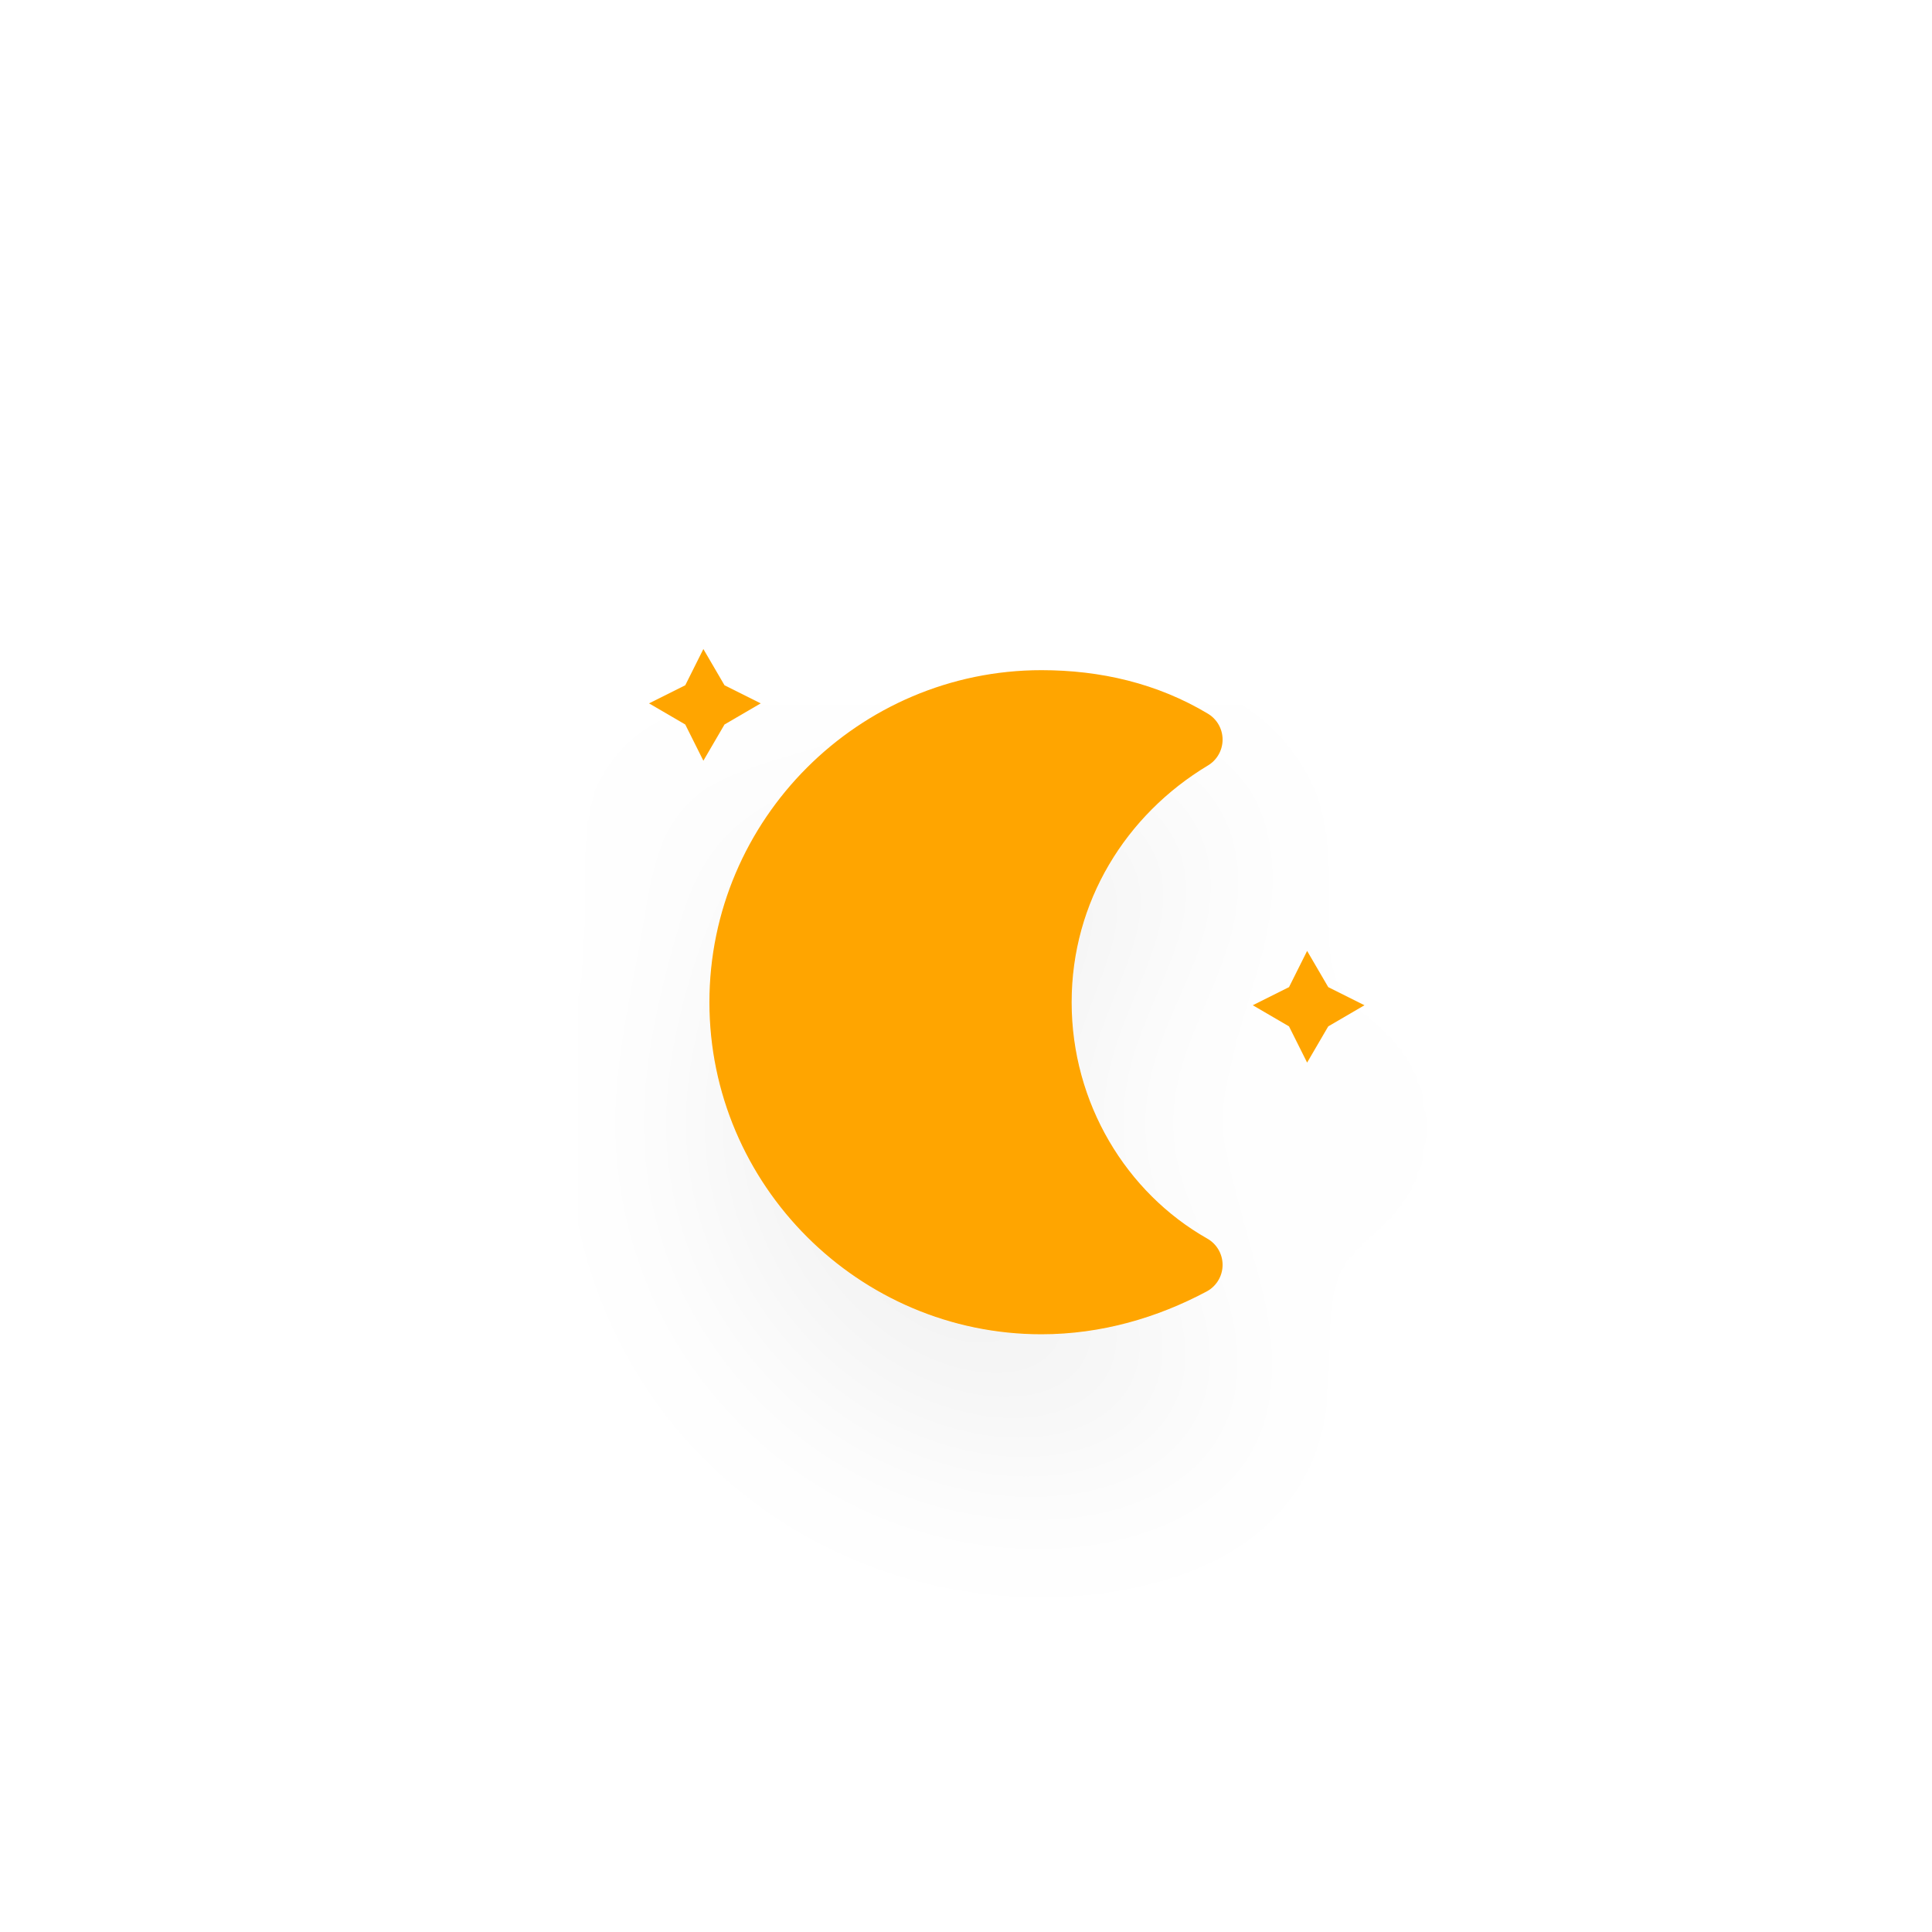
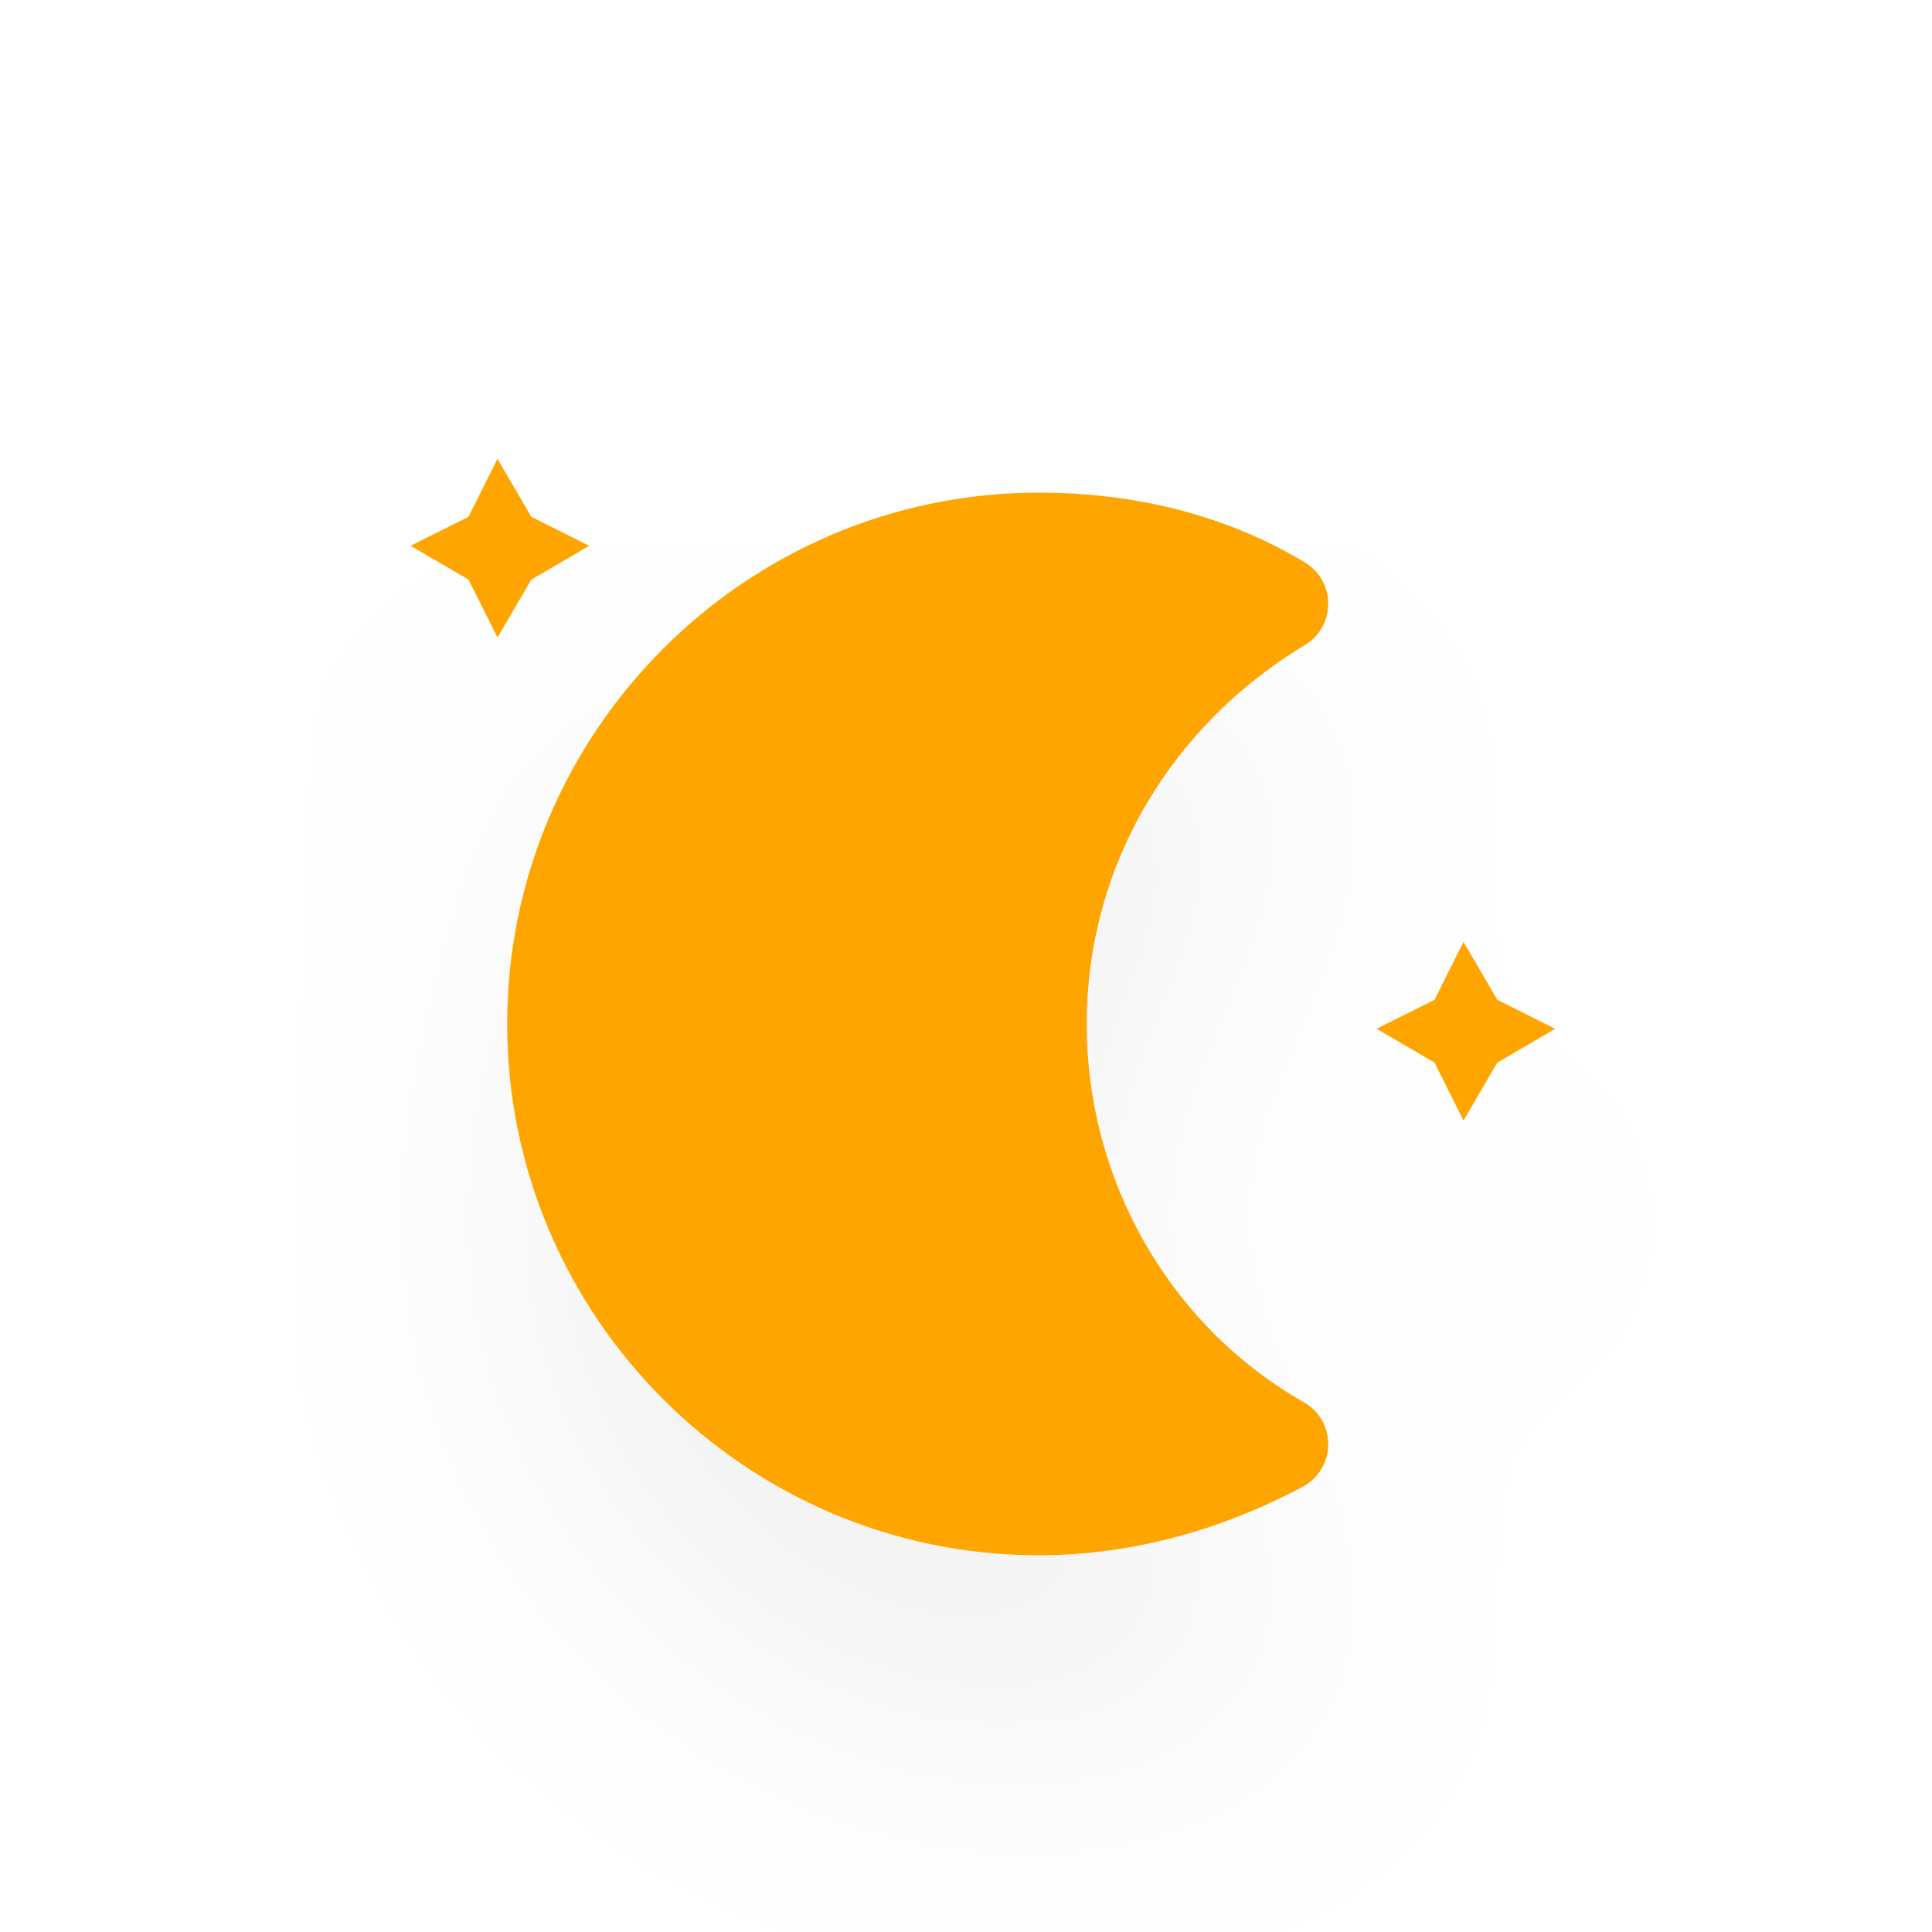
- <svg xmlns="http://www.w3.org/2000/svg" version="1.1" width="64" height="64" viewbox="0 0 64 64">
+ <svg xmlns="http://www.w3.org/2000/svg" version="1.1" width="40" height="40" viewbox="0 0 40 40">
  <defs>
    <filter id="blur" width="200%" height="200%">
      <feGaussianBlur in="SourceAlpha" stdDeviation="3" />
      <feOffset dx="0" dy="4" result="offsetblur" />
      <feComponentTransfer>
        <feFuncA type="linear" slope="0.05" />
      </feComponentTransfer>
      <feMerge>
        <feMergeNode />
        <feMergeNode in="SourceGraphic" />
      </feMerge>
    </filter>
    <style type="text/css">
/*
** CLOUDS
*/
@keyframes am-weather-cloud-1 {
  0% {
    -webkit-transform: translate(-5px,0px);
       -moz-transform: translate(-5px,0px);
        -ms-transform: translate(-5px,0px);
            transform: translate(-5px,0px);
  }

  50% {
    -webkit-transform: translate(10px,0px);
       -moz-transform: translate(10px,0px);
        -ms-transform: translate(10px,0px);
            transform: translate(10px,0px);
  }

  100% {
    -webkit-transform: translate(-5px,0px);
       -moz-transform: translate(-5px,0px);
        -ms-transform: translate(-5px,0px);
            transform: translate(-5px,0px);
  }
}

.am-weather-cloud-1 {
  -webkit-animation-name: am-weather-cloud-1;
     -moz-animation-name: am-weather-cloud-1;
          animation-name: am-weather-cloud-1;
  -webkit-animation-duration: 7s;
     -moz-animation-duration: 7s;
          animation-duration: 7s;
  -webkit-animation-timing-function: linear;
     -moz-animation-timing-function: linear;
          animation-timing-function: linear;
  -webkit-animation-iteration-count: infinite;
     -moz-animation-iteration-count: infinite;
          animation-iteration-count: infinite;
}

@keyframes am-weather-cloud-2 {
  0% {
    -webkit-transform: translate(0px,0px);
       -moz-transform: translate(0px,0px);
        -ms-transform: translate(0px,0px);
            transform: translate(0px,0px);
  }

  50% {
    -webkit-transform: translate(2px,0px);
       -moz-transform: translate(2px,0px);
        -ms-transform: translate(2px,0px);
            transform: translate(2px,0px);
  }

  100% {
    -webkit-transform: translate(0px,0px);
       -moz-transform: translate(0px,0px);
        -ms-transform: translate(0px,0px);
            transform: translate(0px,0px);
  }
}

.am-weather-cloud-2 {
  -webkit-animation-name: am-weather-cloud-2;
     -moz-animation-name: am-weather-cloud-2;
          animation-name: am-weather-cloud-2;
  -webkit-animation-duration: 3s;
     -moz-animation-duration: 3s;
          animation-duration: 3s;
  -webkit-animation-timing-function: linear;
     -moz-animation-timing-function: linear;
          animation-timing-function: linear;
  -webkit-animation-iteration-count: infinite;
     -moz-animation-iteration-count: infinite;
          animation-iteration-count: infinite;
}

/*
** SUN
*/
@keyframes am-weather-sun {
  0% {
    -webkit-transform: rotate(0deg);
       -moz-transform: rotate(0deg);
        -ms-transform: rotate(0deg);
            transform: rotate(0deg);
  }

  100% {
    -webkit-transform: rotate(360deg);
       -moz-transform: rotate(360deg);
        -ms-transform: rotate(360deg);
            transform: rotate(360deg);
  }
}

.am-weather-sun {
  -webkit-animation-name: am-weather-sun;
     -moz-animation-name: am-weather-sun;
      -ms-animation-name: am-weather-sun;
          animation-name: am-weather-sun;
  -webkit-animation-duration: 9s;
     -moz-animation-duration: 9s;
      -ms-animation-duration: 9s;
          animation-duration: 9s;
  -webkit-animation-timing-function: linear;
     -moz-animation-timing-function: linear;
      -ms-animation-timing-function: linear;
          animation-timing-function: linear;
  -webkit-animation-iteration-count: infinite;
     -moz-animation-iteration-count: infinite;
      -ms-animation-iteration-count: infinite;
          animation-iteration-count: infinite;
}

@keyframes am-weather-sun-shiny {
  0% {
    stroke-dasharray: 3px 10px;
    stroke-dashoffset: 0px;
  }

  50% {
    stroke-dasharray: 0.1px 10px;
    stroke-dashoffset: -1px;
  }

  100% {
    stroke-dasharray: 3px 10px;
    stroke-dashoffset: 0px;
  }
}

.am-weather-sun-shiny line {
  -webkit-animation-name: am-weather-sun-shiny;
     -moz-animation-name: am-weather-sun-shiny;
      -ms-animation-name: am-weather-sun-shiny;
          animation-name: am-weather-sun-shiny;
  -webkit-animation-duration: 2s;
     -moz-animation-duration: 2s;
      -ms-animation-duration: 2s;
          animation-duration: 2s;
  -webkit-animation-timing-function: linear;
     -moz-animation-timing-function: linear;
      -ms-animation-timing-function: linear;
          animation-timing-function: linear;
  -webkit-animation-iteration-count: infinite;
     -moz-animation-iteration-count: infinite;
      -ms-animation-iteration-count: infinite;
          animation-iteration-count: infinite;
}




/*
** MOON
*/
@keyframes am-weather-moon {
  0% {
    -webkit-transform: rotate(0deg);
       -moz-transform: rotate(0deg);
        -ms-transform: rotate(0deg);
            transform: rotate(0deg);
  }

  50% {
    -webkit-transform: rotate(15deg);
       -moz-transform: rotate(15deg);
        -ms-transform: rotate(15deg);
            transform: rotate(15deg);
  }

  100% {
    -webkit-transform: rotate(0deg);
       -moz-transform: rotate(0deg);
        -ms-transform: rotate(0deg);
            transform: rotate(0deg);
  }
}

.am-weather-moon {
  -webkit-animation-name: am-weather-moon;
     -moz-animation-name: am-weather-moon;
      -ms-animation-name: am-weather-moon;
          animation-name: am-weather-moon;
  -webkit-animation-duration: 6s;
     -moz-animation-duration: 6s;
      -ms-animation-duration: 6s;
          animation-duration: 6s;
  -webkit-animation-timing-function: linear;
     -moz-animation-timing-function: linear;
      -ms-animation-timing-function: linear;
          animation-timing-function: linear;
  -webkit-animation-iteration-count: infinite;
     -moz-animation-iteration-count: infinite;
      -ms-animation-iteration-count: infinite;
          animation-iteration-count: infinite;
  -webkit-transform-origin: 12.5px 15.15px 0; /* TODO FF CENTER ISSUE */
     -moz-transform-origin: 12.5px 15.15px 0; /* TODO FF CENTER ISSUE */
      -ms-transform-origin: 12.5px 15.15px 0; /* TODO FF CENTER ISSUE */
          transform-origin: 12.5px 15.15px 0; /* TODO FF CENTER ISSUE */
}

@keyframes am-weather-moon-star-1 {
  0% {
    opacity: 0;
  }

  100% {
    opacity: 1;
  }
}

.am-weather-moon-star-1 {
  -webkit-animation-name: am-weather-moon-star-1;
     -moz-animation-name: am-weather-moon-star-1;
      -ms-animation-name: am-weather-moon-star-1;
          animation-name: am-weather-moon-star-1;
  -webkit-animation-delay: 3s;
     -moz-animation-delay: 3s;
      -ms-animation-delay: 3s;
          animation-delay: 3s;
  -webkit-animation-duration: 5s;
     -moz-animation-duration: 5s;
      -ms-animation-duration: 5s;
          animation-duration: 5s;
  -webkit-animation-timing-function: linear;
     -moz-animation-timing-function: linear;
      -ms-animation-timing-function: linear;
          animation-timing-function: linear;
  -webkit-animation-iteration-count: 1;
     -moz-animation-iteration-count: 1;
      -ms-animation-iteration-count: 1;
          animation-iteration-count: 1;
}

@keyframes am-weather-moon-star-2 {
  0% {
    opacity: 0;
  }

  100% {
    opacity: 1;
  }
}

.am-weather-moon-star-2 {
  -webkit-animation-name: am-weather-moon-star-2;
     -moz-animation-name: am-weather-moon-star-2;
      -ms-animation-name: am-weather-moon-star-2;
          animation-name: am-weather-moon-star-2;
  -webkit-animation-delay: 5s;
     -moz-animation-delay: 5s;
      -ms-animation-delay: 5s;
          animation-delay: 5s;
  -webkit-animation-duration: 4s;
     -moz-animation-duration: 4s;
      -ms-animation-duration: 4s;
          animation-duration: 4s;
  -webkit-animation-timing-function: linear;
     -moz-animation-timing-function: linear;
      -ms-animation-timing-function: linear;
          animation-timing-function: linear;
  -webkit-animation-iteration-count: 1;
     -moz-animation-iteration-count: 1;
      -ms-animation-iteration-count: 1;
          animation-iteration-count: 1;
}

/*
** RAIN
*/
@keyframes am-weather-rain {
  0% {
    stroke-dashoffset: 0;
  }

  100% {
    stroke-dashoffset: -100;
  }
}

.am-weather-rain-1 {
  -webkit-animation-name: am-weather-rain;
     -moz-animation-name: am-weather-rain;
      -ms-animation-name: am-weather-rain;
          animation-name: am-weather-rain;
  -webkit-animation-duration: 8s;
     -moz-animation-duration: 8s;
      -ms-animation-duration: 8s;
          animation-duration: 8s;
  -webkit-animation-timing-function: linear;
     -moz-animation-timing-function: linear;
      -ms-animation-timing-function: linear;
          animation-timing-function: linear;
  -webkit-animation-iteration-count: infinite;
     -moz-animation-iteration-count: infinite;
      -ms-animation-iteration-count: infinite;
          animation-iteration-count: infinite;
}

.am-weather-rain-2 {
  -webkit-animation-name: am-weather-rain;
     -moz-animation-name: am-weather-rain;
      -ms-animation-name: am-weather-rain;
          animation-name: am-weather-rain;
  -webkit-animation-delay: 0.25s;
     -moz-animation-delay: 0.25s;
      -ms-animation-delay: 0.25s;
          animation-delay: 0.25s;
  -webkit-animation-duration: 8s;
     -moz-animation-duration: 8s;
      -ms-animation-duration: 8s;
          animation-duration: 8s;
  -webkit-animation-timing-function: linear;
     -moz-animation-timing-function: linear;
      -ms-animation-timing-function: linear;
          animation-timing-function: linear;
  -webkit-animation-iteration-count: infinite;
     -moz-animation-iteration-count: infinite;
      -ms-animation-iteration-count: infinite;
          animation-iteration-count: infinite;
}


/*
** SNOW
*/
@keyframes am-weather-snow {
  0% {
    -webkit-transform: translateX(0) translateY(0);
       -moz-transform: translateX(0) translateY(0);
        -ms-transform: translateX(0) translateY(0);
            transform: translateX(0) translateY(0);
  }

  33.33% {
    -webkit-transform: translateX(-1.2px) translateY(2px);
       -moz-transform: translateX(-1.2px) translateY(2px);
        -ms-transform: translateX(-1.2px) translateY(2px);
            transform: translateX(-1.2px) translateY(2px);
  }

  66.66% {
    -webkit-transform: translateX(1.4px) translateY(4px);
       -moz-transform: translateX(1.4px) translateY(4px);
        -ms-transform: translateX(1.4px) translateY(4px);
            transform: translateX(1.4px) translateY(4px);
    opacity: 1;
  }

  100% {
    -webkit-transform: translateX(-1.6px) translateY(6px);
       -moz-transform: translateX(-1.6px) translateY(6px);
        -ms-transform: translateX(-1.6px) translateY(6px);
            transform: translateX(-1.6px) translateY(6px);
    opacity: 0;
  }
}

@keyframes am-weather-snow-reverse {
  0% {
    -webkit-transform: translateX(0) translateY(0);
       -moz-transform: translateX(0) translateY(0);
        -ms-transform: translateX(0) translateY(0);
            transform: translateX(0) translateY(0);
  }

  33.33% {
    -webkit-transform: translateX(1.2px) translateY(2px);
       -moz-transform: translateX(1.2px) translateY(2px);
        -ms-transform: translateX(1.2px) translateY(2px);
            transform: translateX(1.2px) translateY(2px);
  }

  66.66% {
    -webkit-transform: translateX(-1.4px) translateY(4px);
       -moz-transform: translateX(-1.4px) translateY(4px);
        -ms-transform: translateX(-1.4px) translateY(4px);
            transform: translateX(-1.4px) translateY(4px);
    opacity: 1;
  }

  100% {
    -webkit-transform: translateX(1.6px) translateY(6px);
       -moz-transform: translateX(1.6px) translateY(6px);
        -ms-transform: translateX(1.6px) translateY(6px);
            transform: translateX(1.6px) translateY(6px);
    opacity: 0;
  }
}

.am-weather-snow-1 {
  -webkit-animation-name: am-weather-snow;
     -moz-animation-name: am-weather-snow;
      -ms-animation-name: am-weather-snow;
          animation-name: am-weather-snow;
  -webkit-animation-duration: 2s;
     -moz-animation-duration: 2s;
      -ms-animation-duration: 2s;
          animation-duration: 2s;
  -webkit-animation-timing-function: linear;
     -moz-animation-timing-function: linear;
      -ms-animation-timing-function: linear;
          animation-timing-function: linear;
  -webkit-animation-iteration-count: infinite;
     -moz-animation-iteration-count: infinite;
      -ms-animation-iteration-count: infinite;
          animation-iteration-count: infinite;
}

.am-weather-snow-2 {
  -webkit-animation-name: am-weather-snow;
     -moz-animation-name: am-weather-snow;
      -ms-animation-name: am-weather-snow;
          animation-name: am-weather-snow;
  -webkit-animation-delay: 1.2s;
     -moz-animation-delay: 1.2s;
      -ms-animation-delay: 1.2s;
          animation-delay: 1.2s;
  -webkit-animation-duration: 2s;
     -moz-animation-duration: 2s;
      -ms-animation-duration: 2s;
          animation-duration: 2s;
  -webkit-animation-timing-function: linear;
     -moz-animation-timing-function: linear;
      -ms-animation-timing-function: linear;
          animation-timing-function: linear;
  -webkit-animation-iteration-count: infinite;
     -moz-animation-iteration-count: infinite;
      -ms-animation-iteration-count: infinite;
          animation-iteration-count: infinite;
}

.am-weather-snow-3 {
  -webkit-animation-name: am-weather-snow-reverse;
     -moz-animation-name: am-weather-snow-reverse;
      -ms-animation-name: am-weather-snow-reverse;
          animation-name: am-weather-snow-reverse;
  -webkit-animation-duration: 2s;
     -moz-animation-duration: 2s;
      -ms-animation-duration: 2s;
          animation-duration: 2s;
  -webkit-animation-timing-function: linear;
     -moz-animation-timing-function: linear;
      -ms-animation-timing-function: linear;
          animation-timing-function: linear;
  -webkit-animation-iteration-count: infinite;
     -moz-animation-iteration-count: infinite;
      -ms-animation-iteration-count: infinite;
          animation-iteration-count: infinite;
}

/*
** EASING
*/
.am-weather-easing-ease-in-out {
  -webkit-animation-timing-function: ease-in-out;
     -moz-animation-timing-function: ease-in-out;
      -ms-animation-timing-function: ease-in-out;
          animation-timing-function: ease-in-out;
}

        </style>
  </defs>
  <g filter="url(#blur)" id="night">
-     <g transform="translate(20,20)">
+     <g transform="translate(7,8)">
      <g class="am-weather-moon-star-1">
        <polygon fill="orange" points="3.3,1.5 4,2.7 5.2,3.3 4,4 3.3,5.2 2.7,4 1.5,3.3 2.7,2.7" stroke="none" stroke-miterlimit="10" />
      </g>
      <g class="am-weather-moon-star-2">
        <polygon fill="orange" points="3.3,1.5 4,2.7 5.2,3.3 4,4 3.3,5.2 2.7,4 1.5,3.3 2.7,2.7" stroke="none" stroke-miterlimit="10" transform="translate(20,10)" />
      </g>
      <g class="am-weather-moon">
        <path d="M14.5,13.2c0-3.7,2-6.9,5-8.7   c-1.5-0.9-3.2-1.3-5-1.3c-5.5,0-10,4.5-10,10s4.5,10,10,10c1.8,0,3.5-0.5,5-1.3C16.5,20.2,14.5,16.9,14.5,13.2z" fill="orange" stroke="orange" stroke-linejoin="round" stroke-width="2" />
      </g>
    </g>
  </g>
</svg>
